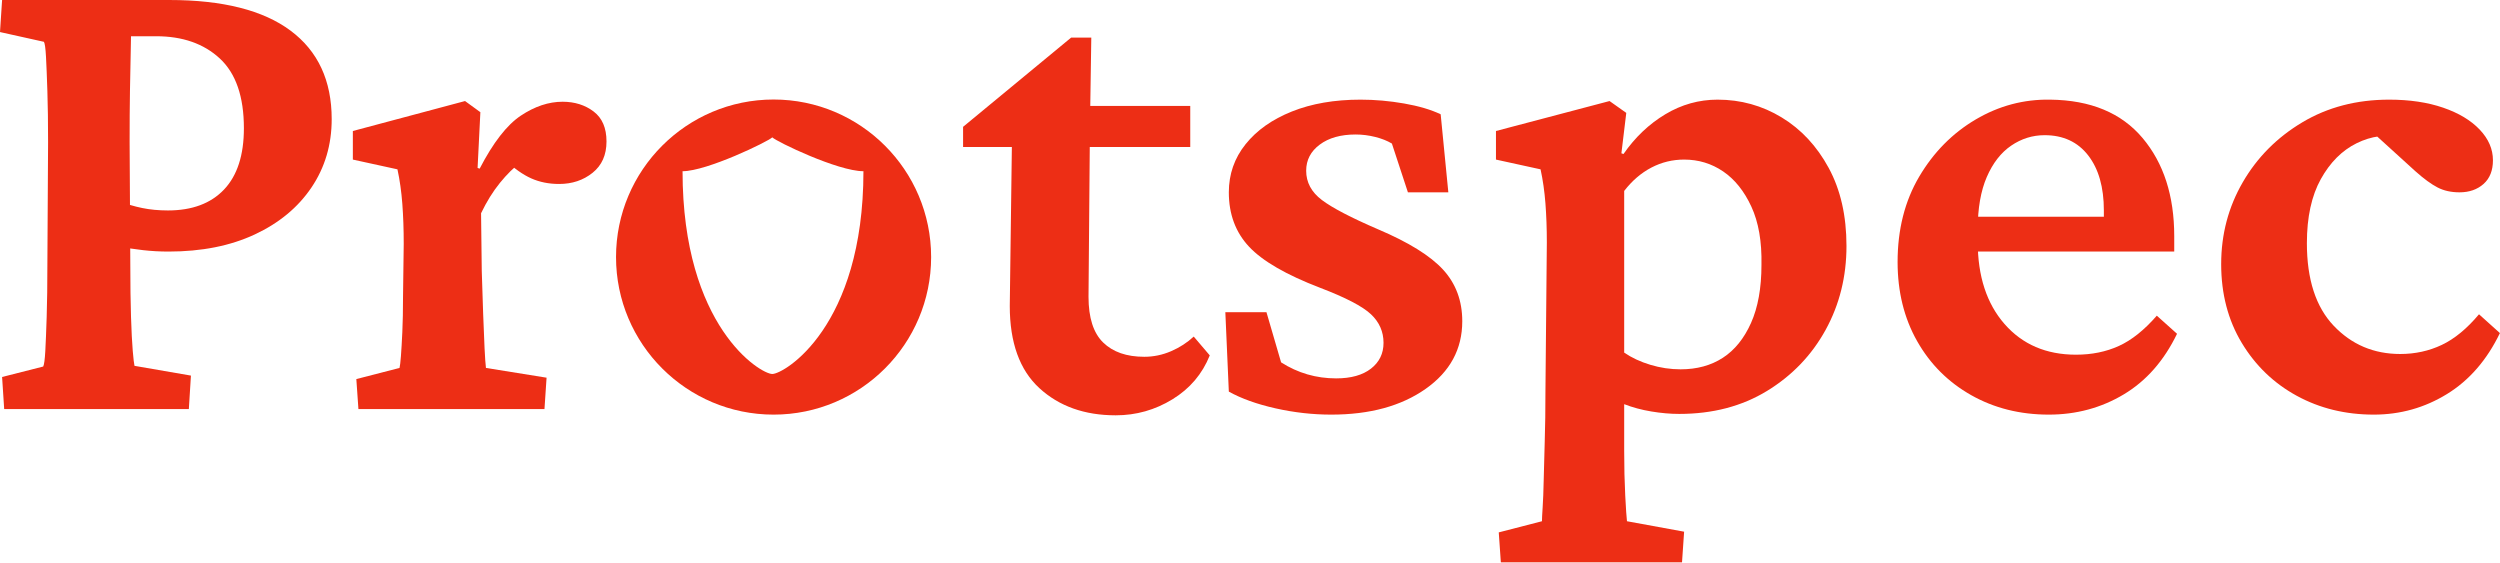
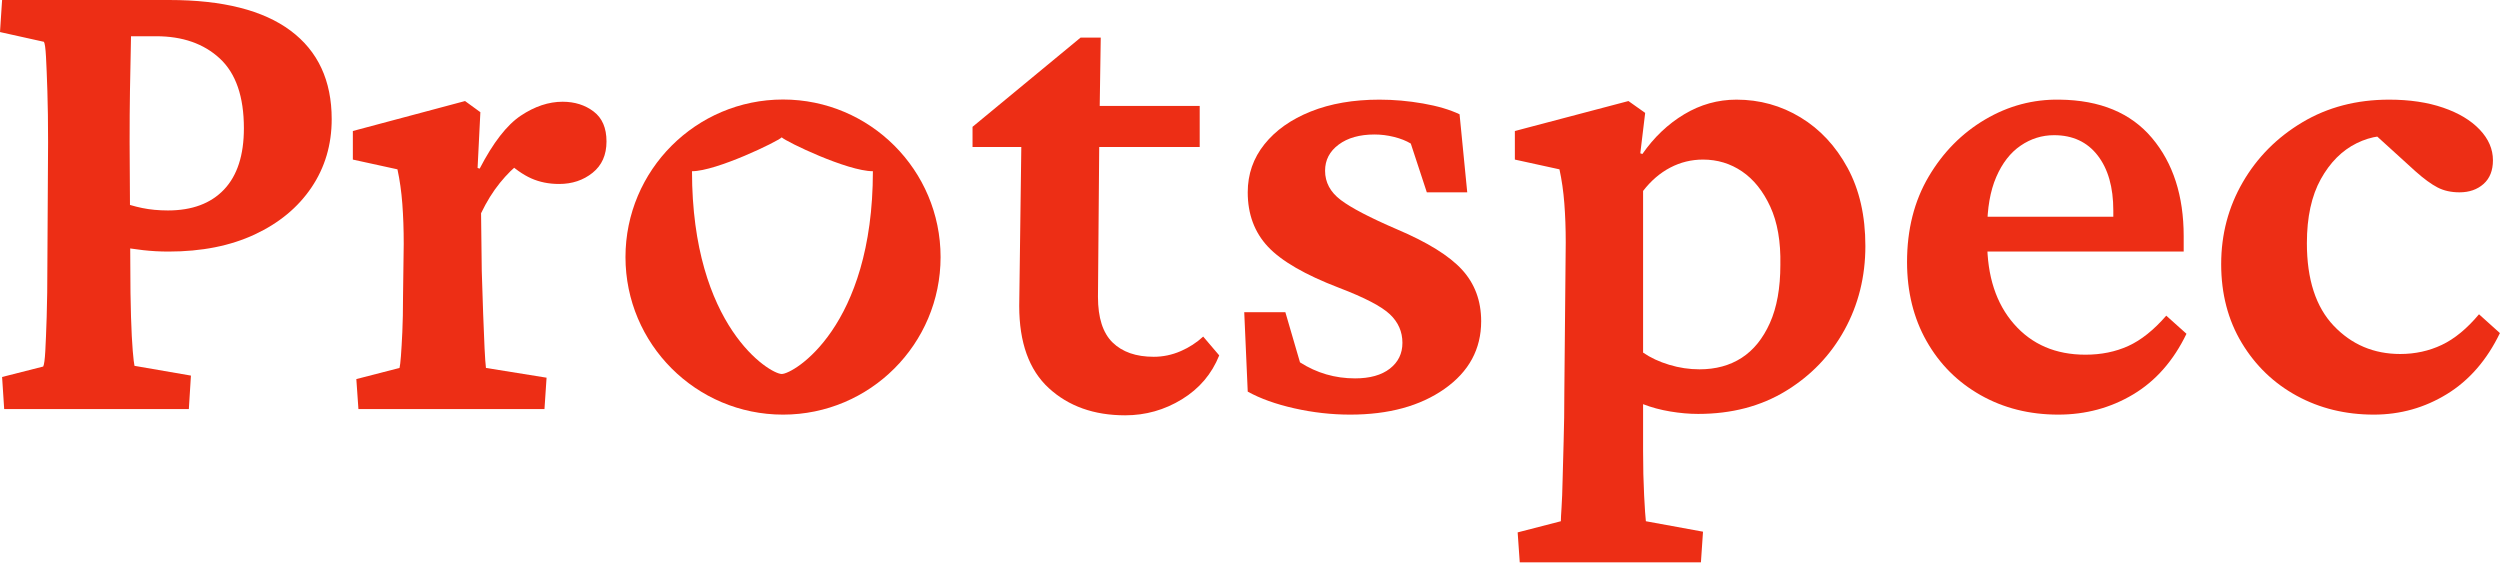
<svg xmlns="http://www.w3.org/2000/svg" width="100%" height="100%" viewBox="0 0 5291 1191" version="1.1" xml:space="preserve" style="fill-rule:evenodd;clip-rule:evenodd;stroke-linejoin:round;stroke-miterlimit:2;">
  <g transform="matrix(1.28338,0,0,1.28338,-2578.49,-1952.32)">
-     <path fill="#ed2e15" d="M2016.04,2195.78L2012.59,2142.92L2080.39,2125.68C2081.92,2122.62 2083.07,2114.19 2083.84,2100.4C2084.6,2086.61 2085.37,2067.65 2086.13,2043.52C2086.9,2019.39 2087.28,1990.47 2087.28,1956.76L2088.43,1755.66C2088.43,1723.48 2088.05,1695.52 2087.28,1671.77C2086.52,1648.02 2085.75,1629.06 2084.99,1614.89C2084.22,1600.72 2083.07,1592.48 2081.54,1590.18L2009.14,1574.1L2012.59,1521.24L2288.38,1521.24C2376.48,1521.24 2443.13,1538.09 2488.33,1571.8C2533.53,1605.51 2556.13,1654.15 2556.13,1717.74C2556.13,1759.87 2545.02,1797.41 2522.81,1830.35C2500.59,1863.3 2469.37,1889.15 2429.15,1907.92C2388.93,1926.69 2341.63,1936.08 2287.23,1936.08C2272.68,1936.08 2258.7,1935.31 2245.29,1933.78C2231.88,1932.24 2219.05,1930.33 2206.79,1928.03L2206.79,1853.34C2218.28,1857.93 2230.54,1861.57 2243.57,1864.25C2256.59,1866.93 2270.76,1868.28 2286.08,1868.28C2325.92,1868.28 2356.76,1856.78 2378.59,1833.8C2400.42,1810.82 2411.34,1777.11 2411.34,1732.68C2411.34,1680.58 2398.12,1642.28 2371.7,1617.76C2345.26,1593.25 2310.22,1580.99 2266.55,1580.99L2225.18,1580.99C2225.18,1586.35 2224.99,1596.7 2224.61,1612.02C2224.22,1627.34 2223.84,1647.07 2223.46,1671.2C2223.07,1695.33 2222.88,1723.48 2222.88,1755.66L2224.03,1956.76C2224.03,1990.47 2224.41,2019.39 2225.18,2043.52C2225.95,2067.65 2226.9,2086.42 2228.05,2099.83C2229.2,2113.23 2230.16,2121.47 2230.93,2124.53L2324.01,2140.62L2320.56,2195.78L2016.04,2195.78Z" style="fill-rule:nonzero;" />
-     <path fill="#ed2e15" d="M2600.21,2195.78L2596.76,2146.37L2668.01,2127.98C2668.78,2124.92 2669.54,2118.41 2670.31,2108.45C2671.08,2098.49 2671.84,2085.27 2672.61,2068.8C2673.38,2052.33 2673.76,2032.99 2673.76,2010.77L2674.91,1923.43C2674.91,1899.69 2674.14,1877.66 2672.61,1857.36C2671.08,1837.06 2668.39,1818.1 2664.57,1800.48L2591.02,1784.39L2591.02,1737.27L2776.03,1687.86L2801.31,1706.25L2796.72,1798.18L2800.16,1799.33C2822.38,1756.43 2844.98,1727.32 2867.96,1711.99C2890.95,1696.67 2913.93,1689.01 2936.91,1689.01C2956.83,1689.01 2973.88,1694.37 2988.05,1705.1C3002.22,1715.82 3009.31,1732.29 3009.31,1754.51C3009.31,1776.73 3001.64,1793.97 2986.32,1806.22C2971,1818.48 2952.62,1824.61 2931.16,1824.61C2914.31,1824.61 2898.99,1821.54 2885.2,1815.41C2871.41,1809.29 2856.85,1798.94 2841.53,1784.39L2869.11,1787.84C2856.85,1797.03 2844.98,1808.71 2833.49,1822.88C2822,1837.06 2811.65,1853.72 2802.46,1872.87L2803.61,1968.25C2804.38,1993.53 2805.14,2017.09 2805.91,2038.92C2806.68,2060.76 2807.44,2079.53 2808.21,2095.23C2808.97,2110.94 2809.74,2121.85 2810.51,2127.98L2910.48,2144.07L2907.03,2195.78L2600.21,2195.78Z" style="fill-rule:nonzero;" />
-     <g transform="matrix(0.801,0,0,0.801,-12.15,-860.827)">
-       <path fill="#ed2e15" d="M4116.09,3178.75C4295.11,3178.75 4440.45,3324.09 4440.45,3503.11C4440.45,3682.13 4295.11,3827.47 4116.09,3827.47C3937.08,3827.47 3791.73,3682.13 3791.73,3503.11C3791.73,3324.09 3937.08,3178.75 4116.09,3178.75ZM4113.41,3256.64C4104.71,3265.35 3978.78,3326.36 3928.68,3326.36C3928.68,3646.74 4089.1,3743.81 4113.41,3743.81C4137.73,3743.81 4301.09,3647.3 4301.09,3326.36C4248.31,3326.36 4122.25,3265.47 4113.41,3256.64Z" />
+     <path d="M2016.04,2195.78L2012.59,2142.92L2080.39,2125.68C2081.92,2122.62 2083.07,2114.19 2083.84,2100.4C2084.6,2086.61 2085.37,2067.65 2086.13,2043.52C2086.9,2019.39 2087.28,1990.47 2087.28,1956.76L2088.43,1755.66C2088.43,1723.48 2088.05,1695.52 2087.28,1671.77C2086.52,1648.02 2085.75,1629.06 2084.99,1614.89C2084.22,1600.72 2083.07,1592.48 2081.54,1590.18L2009.14,1574.1L2012.59,1521.24L2288.38,1521.24C2376.48,1521.24 2443.13,1538.09 2488.33,1571.8C2533.53,1605.51 2556.13,1654.15 2556.13,1717.74C2556.13,1759.87 2545.02,1797.41 2522.81,1830.35C2500.59,1863.3 2469.37,1889.15 2429.15,1907.92C2388.93,1926.69 2341.63,1936.08 2287.23,1936.08C2272.68,1936.08 2258.7,1935.31 2245.29,1933.78C2231.88,1932.24 2219.05,1930.33 2206.79,1928.03L2206.79,1853.34C2218.28,1857.93 2230.54,1861.57 2243.57,1864.25C2256.59,1866.93 2270.76,1868.28 2286.08,1868.28C2325.92,1868.28 2356.76,1856.78 2378.59,1833.8C2400.42,1810.82 2411.34,1777.11 2411.34,1732.68C2411.34,1680.58 2398.12,1642.28 2371.7,1617.76C2345.26,1593.25 2310.22,1580.99 2266.55,1580.99L2225.18,1580.99C2225.18,1586.35 2224.99,1596.7 2224.61,1612.02C2224.22,1627.34 2223.84,1647.07 2223.46,1671.2C2223.07,1695.33 2222.88,1723.48 2222.88,1755.66L2224.03,1956.76C2224.03,1990.47 2224.41,2019.39 2225.18,2043.52C2225.95,2067.65 2226.9,2086.42 2228.05,2099.83C2229.2,2113.23 2230.16,2121.47 2230.93,2124.53L2324.01,2140.62L2320.56,2195.78L2016.04,2195.78Z" style="fill:rgb(237,46,21);fill-rule:nonzero;" />
+     <path d="M2600.21,2195.78L2596.76,2146.37L2668.01,2127.98C2668.78,2124.92 2669.54,2118.41 2670.31,2108.45C2671.08,2098.49 2671.84,2085.27 2672.61,2068.8C2673.38,2052.33 2673.76,2032.99 2673.76,2010.77L2674.91,1923.43C2674.91,1899.69 2674.14,1877.66 2672.61,1857.36C2671.08,1837.06 2668.39,1818.1 2664.57,1800.48L2591.02,1784.39L2591.02,1737.27L2776.03,1687.86L2801.31,1706.25L2796.72,1798.18L2800.16,1799.33C2822.38,1756.43 2844.98,1727.32 2867.96,1711.99C2890.95,1696.67 2913.93,1689.01 2936.91,1689.01C2956.83,1689.01 2973.88,1694.37 2988.05,1705.1C3002.22,1715.82 3009.31,1732.29 3009.31,1754.51C3009.31,1776.73 3001.64,1793.97 2986.32,1806.22C2971,1818.48 2952.62,1824.61 2931.16,1824.61C2914.31,1824.61 2898.99,1821.54 2885.2,1815.41C2871.41,1809.29 2856.85,1798.94 2841.53,1784.39L2869.11,1787.84C2856.85,1797.03 2844.98,1808.71 2833.49,1822.88C2822,1837.06 2811.65,1853.72 2802.46,1872.87L2803.61,1968.25C2804.38,1993.53 2805.14,2017.09 2805.91,2038.92C2806.68,2060.76 2807.44,2079.53 2808.21,2095.23C2808.97,2110.94 2809.74,2121.85 2810.51,2127.98L2910.48,2144.07L2907.03,2195.78L2600.21,2195.78Z" style="fill:rgb(237,46,21);fill-rule:nonzero;" />
+     <g transform="matrix(0.801,0,0,0.801,3.43386,-860.827)">
+       <path d="M4116.09,3178.75C4295.11,3178.75 4440.45,3324.09 4440.45,3503.11C4440.45,3682.13 4295.11,3827.47 4116.09,3827.47C3937.08,3827.47 3791.73,3682.13 3791.73,3503.11C3791.73,3324.09 3937.08,3178.75 4116.09,3178.75ZM4113.41,3256.64C4104.71,3265.35 3978.78,3326.36 3928.68,3326.36C3928.68,3646.74 4089.1,3743.81 4113.41,3743.81C4137.73,3743.81 4301.09,3647.3 4301.09,3326.36C4248.31,3326.36 4122.25,3265.47 4113.41,3256.64Z" style="fill:rgb(237,46,21);" />
    </g>
-     <path fill="#ed2e15" d="M4004.14,2107.3C3991.88,2137.94 3971.39,2162.07 3942.66,2179.69C3913.93,2197.31 3882.71,2206.12 3849.01,2206.12C3797.68,2206.12 3755.73,2191.18 3723.17,2161.31C3690.62,2131.43 3674.34,2086.23 3674.34,2025.71L3677.78,1763.7L3597.34,1763.7L3597.34,1730.38L3775.46,1583.29L3808.78,1583.29L3806.49,1734.98L3804.19,2010.77C3804.19,2045.24 3812.23,2070.33 3828.32,2086.04C3844.41,2101.74 3867.01,2109.6 3896.12,2109.6C3911.44,2109.6 3926.19,2106.53 3940.36,2100.4C3954.53,2094.27 3966.98,2086.23 3977.71,2076.27L4004.14,2107.3ZM3746.73,1763.7L3746.73,1695.9L3971.96,1695.9L3971.96,1763.7L3746.73,1763.7Z" style="fill-rule:nonzero;" />
-     <path fill="#ed2e15" d="M4204.5,2204.97C4173.86,2204.97 4143.22,2201.53 4112.57,2194.63C4081.93,2187.74 4056.26,2178.54 4035.58,2167.05L4029.83,2036.05L4097.63,2036.05L4121.77,2118.79C4149.34,2136.41 4179.61,2145.22 4212.55,2145.22C4237.06,2145.22 4256.21,2139.86 4270,2129.13C4283.79,2118.41 4290.69,2104.23 4290.69,2086.61C4290.69,2068.23 4283.79,2052.52 4270,2039.5C4256.21,2026.47 4228.25,2011.92 4186.12,1995.83C4130.19,1974.38 4091.12,1951.78 4068.9,1928.03C4046.69,1904.28 4035.58,1874.4 4035.58,1838.4C4035.58,1808.52 4044.77,1782.09 4063.16,1759.11C4081.55,1736.12 4107.02,1718.12 4139.58,1705.1C4172.14,1692.07 4209.86,1685.56 4252.77,1685.56C4276.52,1685.56 4300.46,1687.67 4324.59,1691.88C4348.72,1696.1 4368.83,1702.03 4384.92,1709.69L4397.56,1838.4L4330.91,1838.4L4304.48,1757.96C4296.82,1753.36 4287.62,1749.72 4276.9,1747.04C4266.17,1744.36 4255.45,1743.02 4244.72,1743.02C4220.21,1743.02 4200.48,1748.57 4185.54,1759.68C4170.6,1770.79 4163.13,1785.15 4163.13,1802.78C4163.13,1821.93 4171.75,1838.02 4188.99,1851.04C4206.23,1864.06 4237.06,1880.15 4281.49,1899.3C4332.06,1920.75 4367.87,1942.97 4388.94,1965.95C4410.01,1988.93 4420.54,2017.28 4420.54,2050.99C4420.54,2096.95 4400.43,2134.11 4360.21,2162.45C4319.99,2190.8 4268.09,2204.97 4204.5,2204.97Z" style="fill-rule:nonzero;" />
-     <path fill="#ed2e15" d="M4484.16,2448.59L4480.71,2399.18L4551.96,2380.79C4551.96,2376.96 4552.34,2369.3 4553.11,2357.81C4553.87,2346.32 4554.45,2331.38 4554.83,2312.99C4555.21,2294.61 4555.79,2273.16 4556.55,2248.64C4557.32,2224.13 4557.7,2196.93 4557.7,2167.05L4560,1921.14C4560,1898.15 4559.23,1876.7 4557.7,1856.78C4556.17,1836.87 4553.49,1818.1 4549.66,1800.48L4476.11,1784.39L4476.11,1737.27L4663.42,1687.86L4691,1707.4L4682.96,1774.05L4686.41,1775.2C4705.56,1747.62 4728.54,1725.78 4755.35,1709.69C4782.17,1693.61 4810.9,1685.56 4841.54,1685.56C4879.84,1685.56 4915.08,1695.33 4947.26,1714.87C4979.44,1734.4 5005.29,1762.17 5024.83,1798.18C5044.36,1834.18 5054.13,1877.09 5054.13,1926.88C5054.13,1977.44 5042.64,2023.6 5019.66,2065.35C4996.67,2107.11 4964.5,2140.62 4923.13,2165.9C4881.76,2191.18 4833.49,2203.82 4778.34,2203.82C4763.78,2203.82 4748.46,2202.48 4732.37,2199.8C4716.28,2197.12 4701.34,2193.1 4687.56,2187.74L4687.56,2264.73C4687.56,2291.54 4688.13,2316.06 4689.28,2338.27C4690.43,2360.49 4691.39,2374.66 4692.15,2380.79L4786.38,2398.03L4782.93,2448.59L4484.16,2448.59ZM4780.64,2130.28C4807.45,2130.28 4830.62,2123.96 4850.16,2111.32C4869.69,2098.68 4885.21,2079.53 4896.7,2053.86C4908.19,2028.2 4913.94,1996.21 4913.94,1957.91C4914.7,1919.6 4909.15,1887.62 4897.27,1861.95C4885.4,1836.29 4869.89,1816.95 4850.73,1803.92C4831.58,1790.9 4810.13,1784.39 4786.38,1784.39C4767.23,1784.39 4749.23,1788.79 4732.37,1797.6C4715.52,1806.41 4700.58,1819.25 4687.56,1836.1L4687.56,2102.7C4699.81,2111.13 4714.18,2117.83 4730.65,2122.81C4747.12,2127.79 4763.78,2130.28 4780.64,2130.28Z" style="fill-rule:nonzero;" />
-     <path fill="#ed2e15" d="M5387.79,2204.97C5340.3,2204.97 5297.59,2194.25 5259.66,2172.8C5221.74,2151.35 5192.06,2121.66 5170.61,2083.74C5149.16,2045.82 5138.43,2002.34 5138.43,1953.31C5138.43,1899.69 5150.31,1852.76 5174.05,1812.54C5197.8,1772.32 5228.83,1740.91 5267.13,1718.31C5305.44,1695.71 5346.43,1684.8 5390.09,1685.56C5456.74,1686.33 5507.5,1707.4 5542.35,1748.77C5577.21,1790.13 5594.64,1844.14 5594.64,1910.79L5594.64,1936.08L5254.49,1936.08L5254.49,1878.62L5494.66,1878.62L5478.58,1902.75L5478.58,1868.28C5478.58,1829.97 5469.96,1799.71 5452.72,1777.49C5435.48,1755.28 5411.54,1744.17 5380.9,1744.17C5360.98,1744.17 5342.6,1749.91 5325.74,1761.41C5308.89,1772.9 5295.48,1790.13 5285.52,1813.12C5275.56,1836.1 5270.58,1864.83 5270.58,1899.3L5270.58,1919.99C5270.58,1976.68 5285.33,2021.88 5314.82,2055.59C5344.32,2089.29 5383.58,2106.15 5432.61,2106.15C5458.66,2106.15 5482.22,2101.36 5503.28,2091.78C5524.35,2082.21 5545.23,2065.55 5565.91,2041.8L5599.24,2071.67C5577.78,2116.11 5548.48,2149.43 5511.33,2171.65C5474.17,2193.87 5432.99,2204.97 5387.79,2204.97Z" style="fill-rule:nonzero;" />
-     <path fill="#ed2e15" d="M5923.71,2204.97C5876.98,2204.97 5834.65,2194.63 5796.73,2173.95C5758.81,2153.26 5728.54,2124.15 5705.94,2086.61C5683.35,2049.07 5672.05,2005.79 5672.05,1956.76C5672.05,1907.73 5683.92,1862.72 5707.67,1821.74C5731.42,1780.75 5764.17,1747.81 5805.92,1722.91C5847.67,1698.01 5895.36,1685.56 5948.99,1685.56C5982.7,1685.56 6012.38,1689.97 6038.05,1698.78C6063.71,1707.59 6083.82,1719.65 6098.38,1734.98C6112.93,1750.3 6120.21,1767.15 6120.21,1785.54C6120.21,1802.39 6115.04,1815.41 6104.7,1824.61C6094.35,1833.8 6081.14,1838.4 6065.05,1838.4C6051.26,1838.4 6039.19,1835.72 6028.85,1830.35C6018.51,1824.99 6006.44,1816.18 5992.65,1803.92L5916.81,1734.98L5969.67,1747.62C5944.39,1742.25 5919.69,1745.51 5895.55,1757.38C5871.42,1769.26 5851.69,1788.99 5836.37,1816.57C5821.05,1844.14 5813.39,1879.38 5813.39,1922.29C5813.39,1982.04 5828.14,2027.43 5857.63,2058.46C5887.13,2089.49 5923.71,2105 5967.37,2105C5991.89,2105 6014.68,2100.02 6035.75,2090.06C6056.82,2080.1 6077.31,2063.25 6097.23,2039.5L6131.7,2070.52C6110.25,2114.96 6081.14,2148.47 6044.37,2171.07C6007.59,2193.67 5967.37,2204.97 5923.71,2204.97Z" style="fill-rule:nonzero;" />
+     <g transform="matrix(1,0,0,1,15.5839,0)">
+       <path d="M4004.14,2107.3C3991.88,2137.94 3971.39,2162.07 3942.66,2179.69C3913.93,2197.31 3882.71,2206.12 3849.01,2206.12C3797.68,2206.12 3755.73,2191.18 3723.17,2161.31C3690.62,2131.43 3674.34,2086.23 3674.34,2025.71L3677.78,1763.7L3597.34,1763.7L3597.34,1730.38L3775.46,1583.29L3808.78,1583.29L3806.49,1734.98L3804.19,2010.77C3804.19,2045.24 3812.23,2070.33 3828.32,2086.04C3844.41,2101.74 3867.01,2109.6 3896.12,2109.6C3911.44,2109.6 3926.19,2106.53 3940.36,2100.4C3954.53,2094.27 3966.98,2086.23 3977.71,2076.27L4004.14,2107.3ZM3746.73,1763.7L3746.73,1695.9L3971.96,1695.9L3971.96,1763.7L3746.73,1763.7Z" style="fill:rgb(237,46,21);fill-rule:nonzero;" />
+     </g>
+     <g transform="matrix(1,0,0,1,31.1677,0)">
+       <path d="M4204.5,2204.97C4173.86,2204.97 4143.22,2201.53 4112.57,2194.63C4081.93,2187.74 4056.26,2178.54 4035.58,2167.05L4029.83,2036.05L4097.63,2036.05L4121.77,2118.79C4149.34,2136.41 4179.61,2145.22 4212.55,2145.22C4237.06,2145.22 4256.21,2139.86 4270,2129.13C4283.79,2118.41 4290.69,2104.23 4290.69,2086.61C4290.69,2068.23 4283.79,2052.52 4270,2039.5C4256.21,2026.47 4228.25,2011.92 4186.12,1995.83C4130.19,1974.38 4091.12,1951.78 4068.9,1928.03C4046.69,1904.28 4035.58,1874.4 4035.58,1838.4C4035.58,1808.52 4044.77,1782.09 4063.16,1759.11C4081.55,1736.12 4107.02,1718.12 4139.58,1705.1C4172.14,1692.07 4209.86,1685.56 4252.77,1685.56C4276.52,1685.56 4300.46,1687.67 4324.59,1691.88C4348.72,1696.1 4368.83,1702.03 4384.92,1709.69L4397.56,1838.4L4330.91,1838.4L4304.48,1757.96C4296.82,1753.36 4287.62,1749.72 4276.9,1747.04C4266.17,1744.36 4255.45,1743.02 4244.72,1743.02C4220.21,1743.02 4200.48,1748.57 4185.54,1759.68C4170.6,1770.79 4163.13,1785.15 4163.13,1802.78C4163.13,1821.93 4171.75,1838.02 4188.99,1851.04C4206.23,1864.06 4237.06,1880.15 4281.49,1899.3C4332.06,1920.75 4367.87,1942.97 4388.94,1965.95C4410.01,1988.93 4420.54,2017.28 4420.54,2050.99C4420.54,2096.95 4400.43,2134.11 4360.21,2162.45C4319.99,2190.8 4268.09,2204.97 4204.5,2204.97Z" style="fill:rgb(237,46,21);fill-rule:nonzero;" />
+     </g>
+     <g transform="matrix(1,0,0,1,31.1677,0)">
+       <path d="M4484.16,2448.59L4480.71,2399.18L4551.96,2380.79C4551.96,2376.96 4552.34,2369.3 4553.11,2357.81C4553.87,2346.32 4554.45,2331.38 4554.83,2312.99C4555.21,2294.61 4555.79,2273.16 4556.55,2248.64C4557.32,2224.13 4557.7,2196.93 4557.7,2167.05L4560,1921.14C4560,1898.15 4559.23,1876.7 4557.7,1856.78C4556.17,1836.87 4553.49,1818.1 4549.66,1800.48L4476.11,1784.39L4476.11,1737.27L4663.42,1687.86L4691,1707.4L4682.96,1774.05L4686.41,1775.2C4705.56,1747.62 4728.54,1725.78 4755.35,1709.69C4782.17,1693.61 4810.9,1685.56 4841.54,1685.56C4879.84,1685.56 4915.08,1695.33 4947.26,1714.87C4979.44,1734.4 5005.29,1762.17 5024.83,1798.18C5044.36,1834.18 5054.13,1877.09 5054.13,1926.88C5054.13,1977.44 5042.64,2023.6 5019.66,2065.35C4996.67,2107.11 4964.5,2140.62 4923.13,2165.9C4881.76,2191.18 4833.49,2203.82 4778.34,2203.82C4763.78,2203.82 4748.46,2202.48 4732.37,2199.8C4716.28,2197.12 4701.34,2193.1 4687.56,2187.74L4687.56,2264.73C4687.56,2291.54 4688.13,2316.06 4689.28,2338.27C4690.43,2360.49 4691.39,2374.66 4692.15,2380.79L4786.38,2398.03L4782.93,2448.59L4484.16,2448.59ZM4780.64,2130.28C4807.45,2130.28 4830.62,2123.96 4850.16,2111.32C4869.69,2098.68 4885.21,2079.53 4896.7,2053.86C4908.19,2028.2 4913.94,1996.21 4913.94,1957.91C4914.7,1919.6 4909.15,1887.62 4897.27,1861.95C4885.4,1836.29 4869.89,1816.95 4850.73,1803.92C4831.58,1790.9 4810.13,1784.39 4786.38,1784.39C4767.23,1784.39 4749.23,1788.79 4732.37,1797.6C4715.52,1806.41 4700.58,1819.25 4687.56,1836.1L4687.56,2102.7C4699.81,2111.13 4714.18,2117.83 4730.65,2122.81C4747.12,2127.79 4763.78,2130.28 4780.64,2130.28Z" style="fill:rgb(237,46,21);fill-rule:nonzero;" />
+     </g>
+     <g transform="matrix(1,0,0,1,15.5839,0)">
+       <path d="M5387.79,2204.97C5340.3,2204.97 5297.59,2194.25 5259.66,2172.8C5221.74,2151.35 5192.06,2121.66 5170.61,2083.74C5149.16,2045.82 5138.43,2002.34 5138.43,1953.31C5138.43,1899.69 5150.31,1852.76 5174.05,1812.54C5197.8,1772.32 5228.83,1740.91 5267.13,1718.31C5305.44,1695.71 5346.43,1684.8 5390.09,1685.56C5456.74,1686.33 5507.5,1707.4 5542.35,1748.77C5577.21,1790.13 5594.64,1844.14 5594.64,1910.79L5594.64,1936.08L5254.49,1936.08L5254.49,1878.62L5494.66,1878.62L5478.58,1902.75L5478.58,1868.28C5478.58,1829.97 5469.96,1799.71 5452.72,1777.49C5435.48,1755.28 5411.54,1744.17 5380.9,1744.17C5360.98,1744.17 5342.6,1749.91 5325.74,1761.41C5308.89,1772.9 5295.48,1790.13 5285.52,1813.12C5275.56,1836.1 5270.58,1864.83 5270.58,1899.3L5270.58,1919.99C5270.58,1976.68 5285.33,2021.88 5314.82,2055.59C5344.32,2089.29 5383.58,2106.15 5432.61,2106.15C5458.66,2106.15 5482.22,2101.36 5503.28,2091.78C5524.35,2082.21 5545.23,2065.55 5565.91,2041.8L5599.24,2071.67C5577.78,2116.11 5548.48,2149.43 5511.33,2171.65C5474.17,2193.87 5432.99,2204.97 5387.79,2204.97Z" style="fill:rgb(237,46,21);fill-rule:nonzero;" />
+     </g>
+     <path d="M5923.71,2204.97C5876.98,2204.97 5834.65,2194.63 5796.73,2173.95C5758.81,2153.26 5728.54,2124.15 5705.94,2086.61C5683.35,2049.07 5672.05,2005.79 5672.05,1956.76C5672.05,1907.73 5683.92,1862.72 5707.67,1821.74C5731.42,1780.75 5764.17,1747.81 5805.92,1722.91C5847.67,1698.01 5895.36,1685.56 5948.99,1685.56C5982.7,1685.56 6012.38,1689.97 6038.05,1698.78C6063.71,1707.59 6083.82,1719.65 6098.38,1734.98C6112.93,1750.3 6120.21,1767.15 6120.21,1785.54C6120.21,1802.39 6115.04,1815.41 6104.7,1824.61C6094.35,1833.8 6081.14,1838.4 6065.05,1838.4C6051.26,1838.4 6039.19,1835.72 6028.85,1830.35C6018.51,1824.99 6006.44,1816.18 5992.65,1803.92L5916.81,1734.98L5969.67,1747.62C5944.39,1742.25 5919.69,1745.51 5895.55,1757.38C5871.42,1769.26 5851.69,1788.99 5836.37,1816.57C5821.05,1844.14 5813.39,1879.38 5813.39,1922.29C5813.39,1982.04 5828.14,2027.43 5857.63,2058.46C5887.13,2089.49 5923.71,2105 5967.37,2105C5991.89,2105 6014.68,2100.02 6035.75,2090.06C6056.82,2080.1 6077.31,2063.25 6097.23,2039.5L6131.7,2070.52C6110.25,2114.96 6081.14,2148.47 6044.37,2171.07C6007.59,2193.67 5967.37,2204.97 5923.71,2204.97Z" style="fill:rgb(237,46,21);fill-rule:nonzero;" />
  </g>
</svg>
